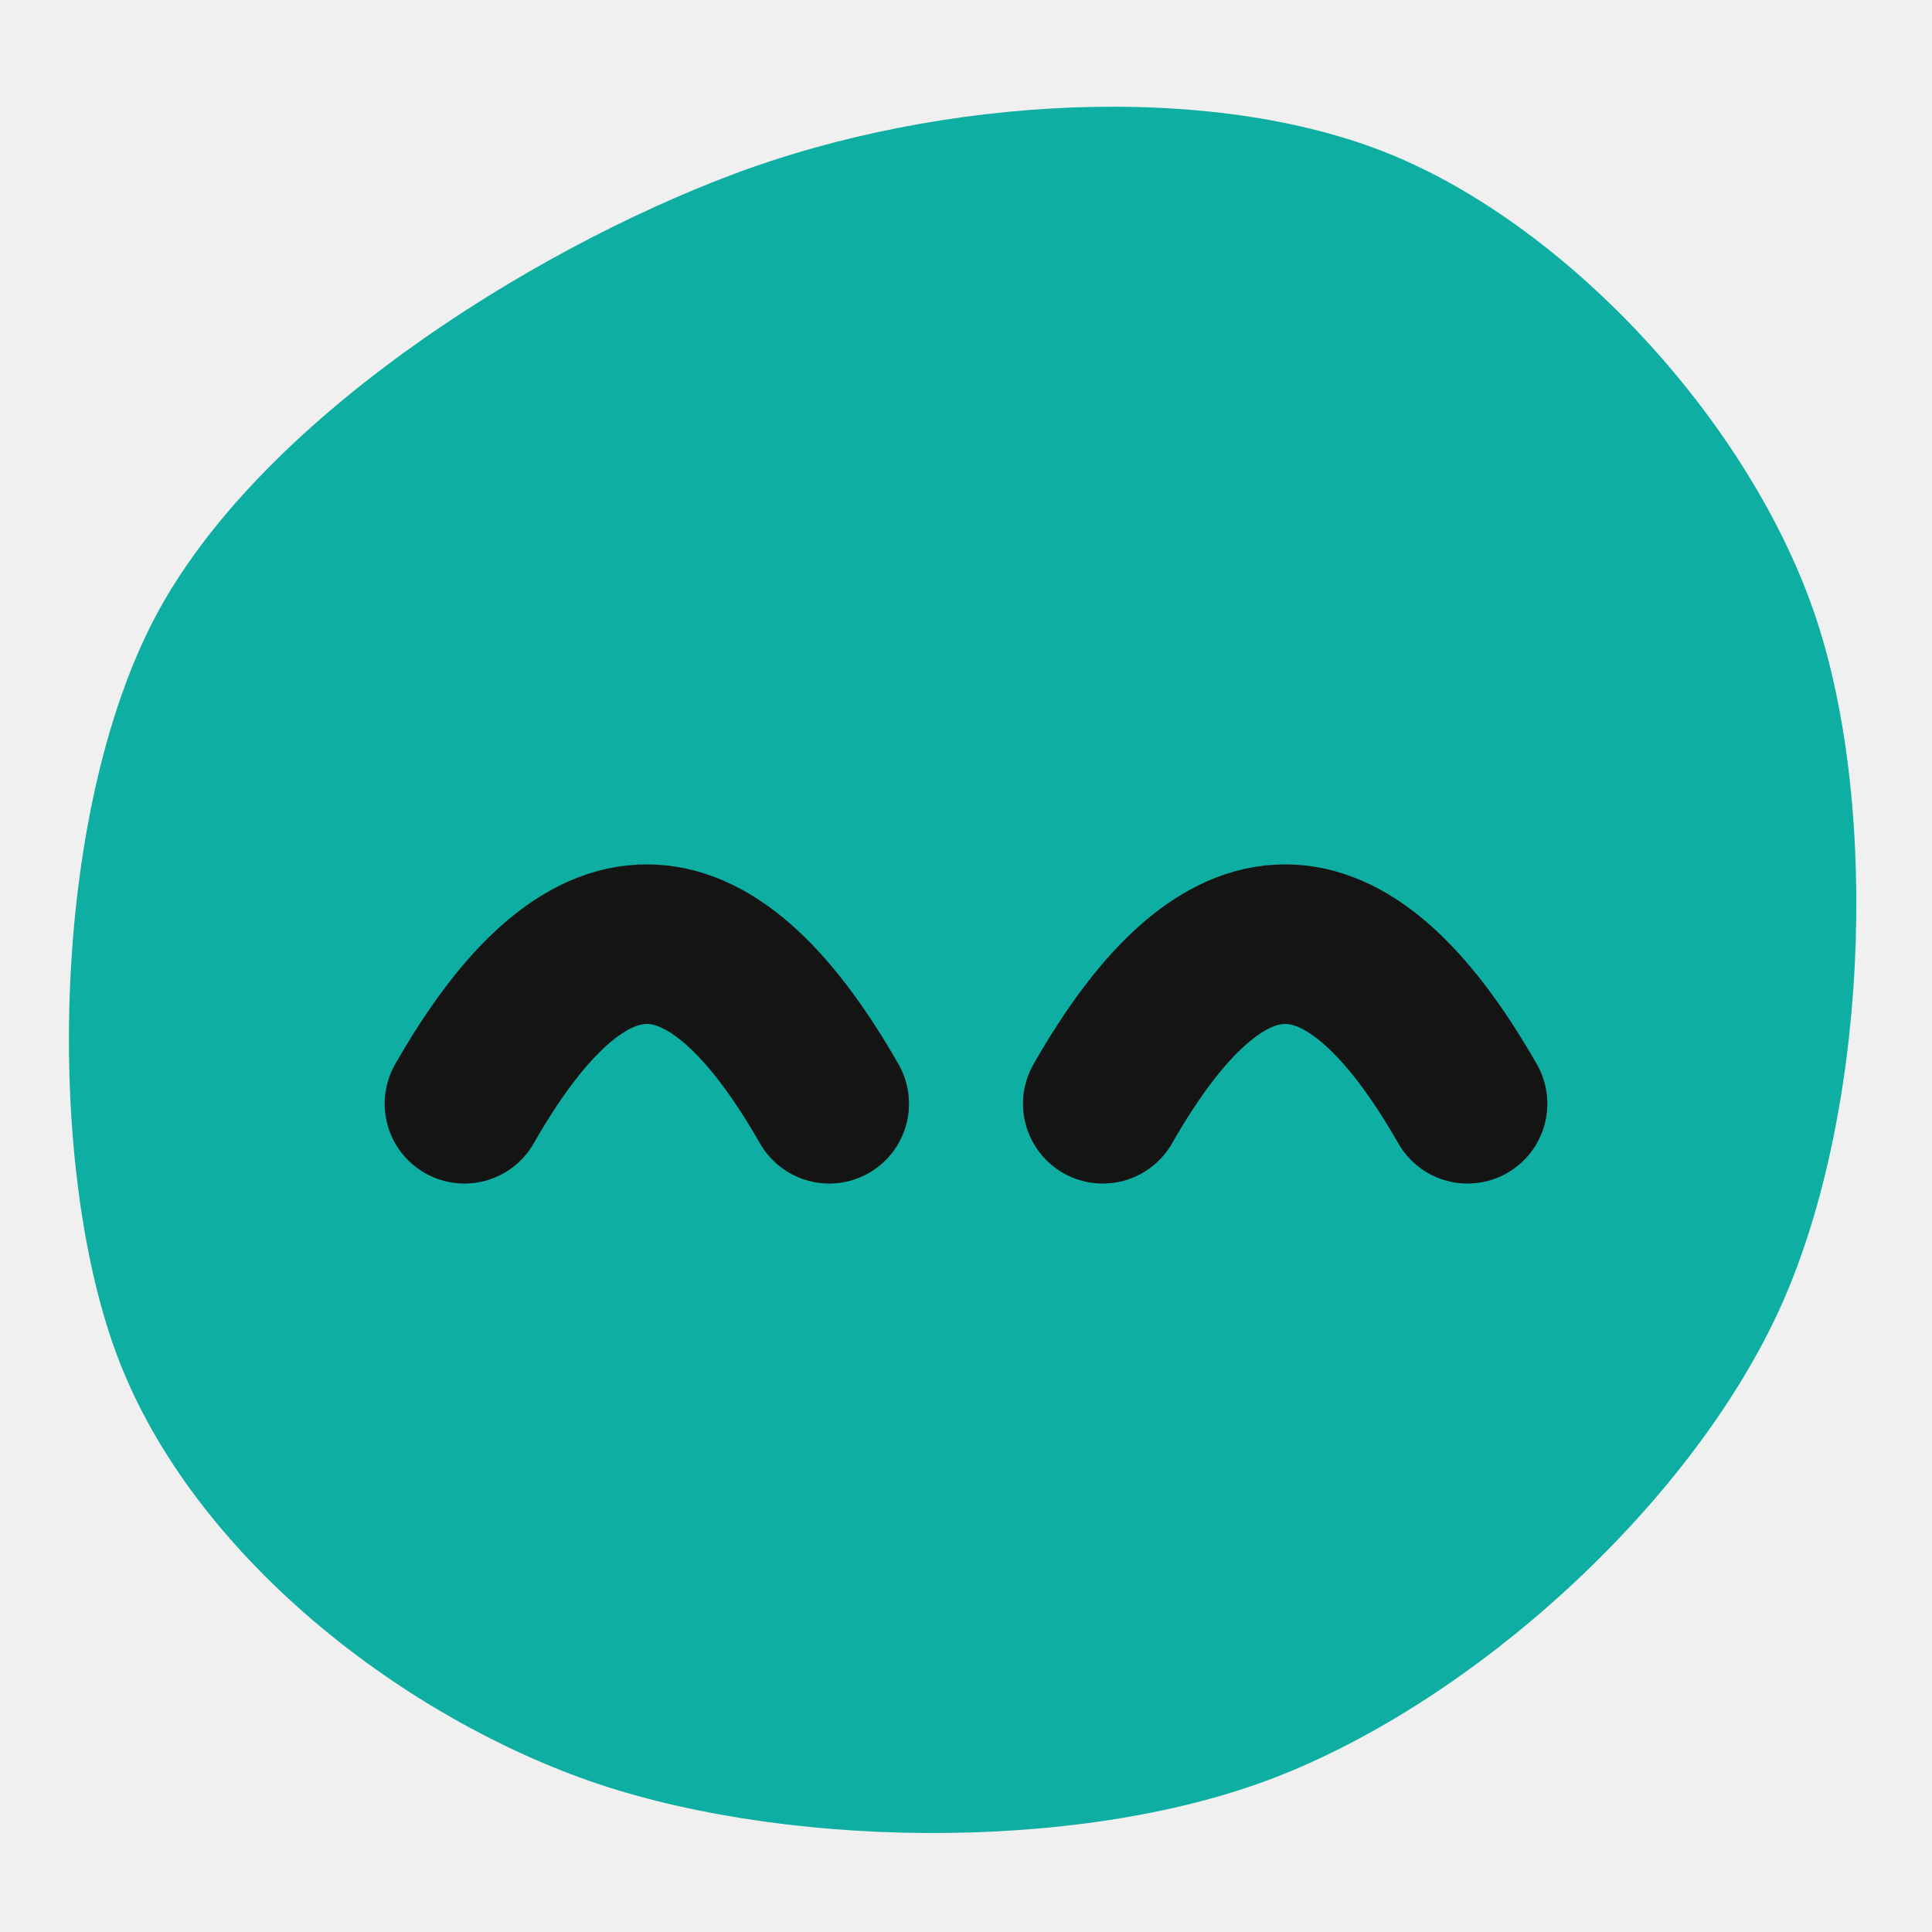
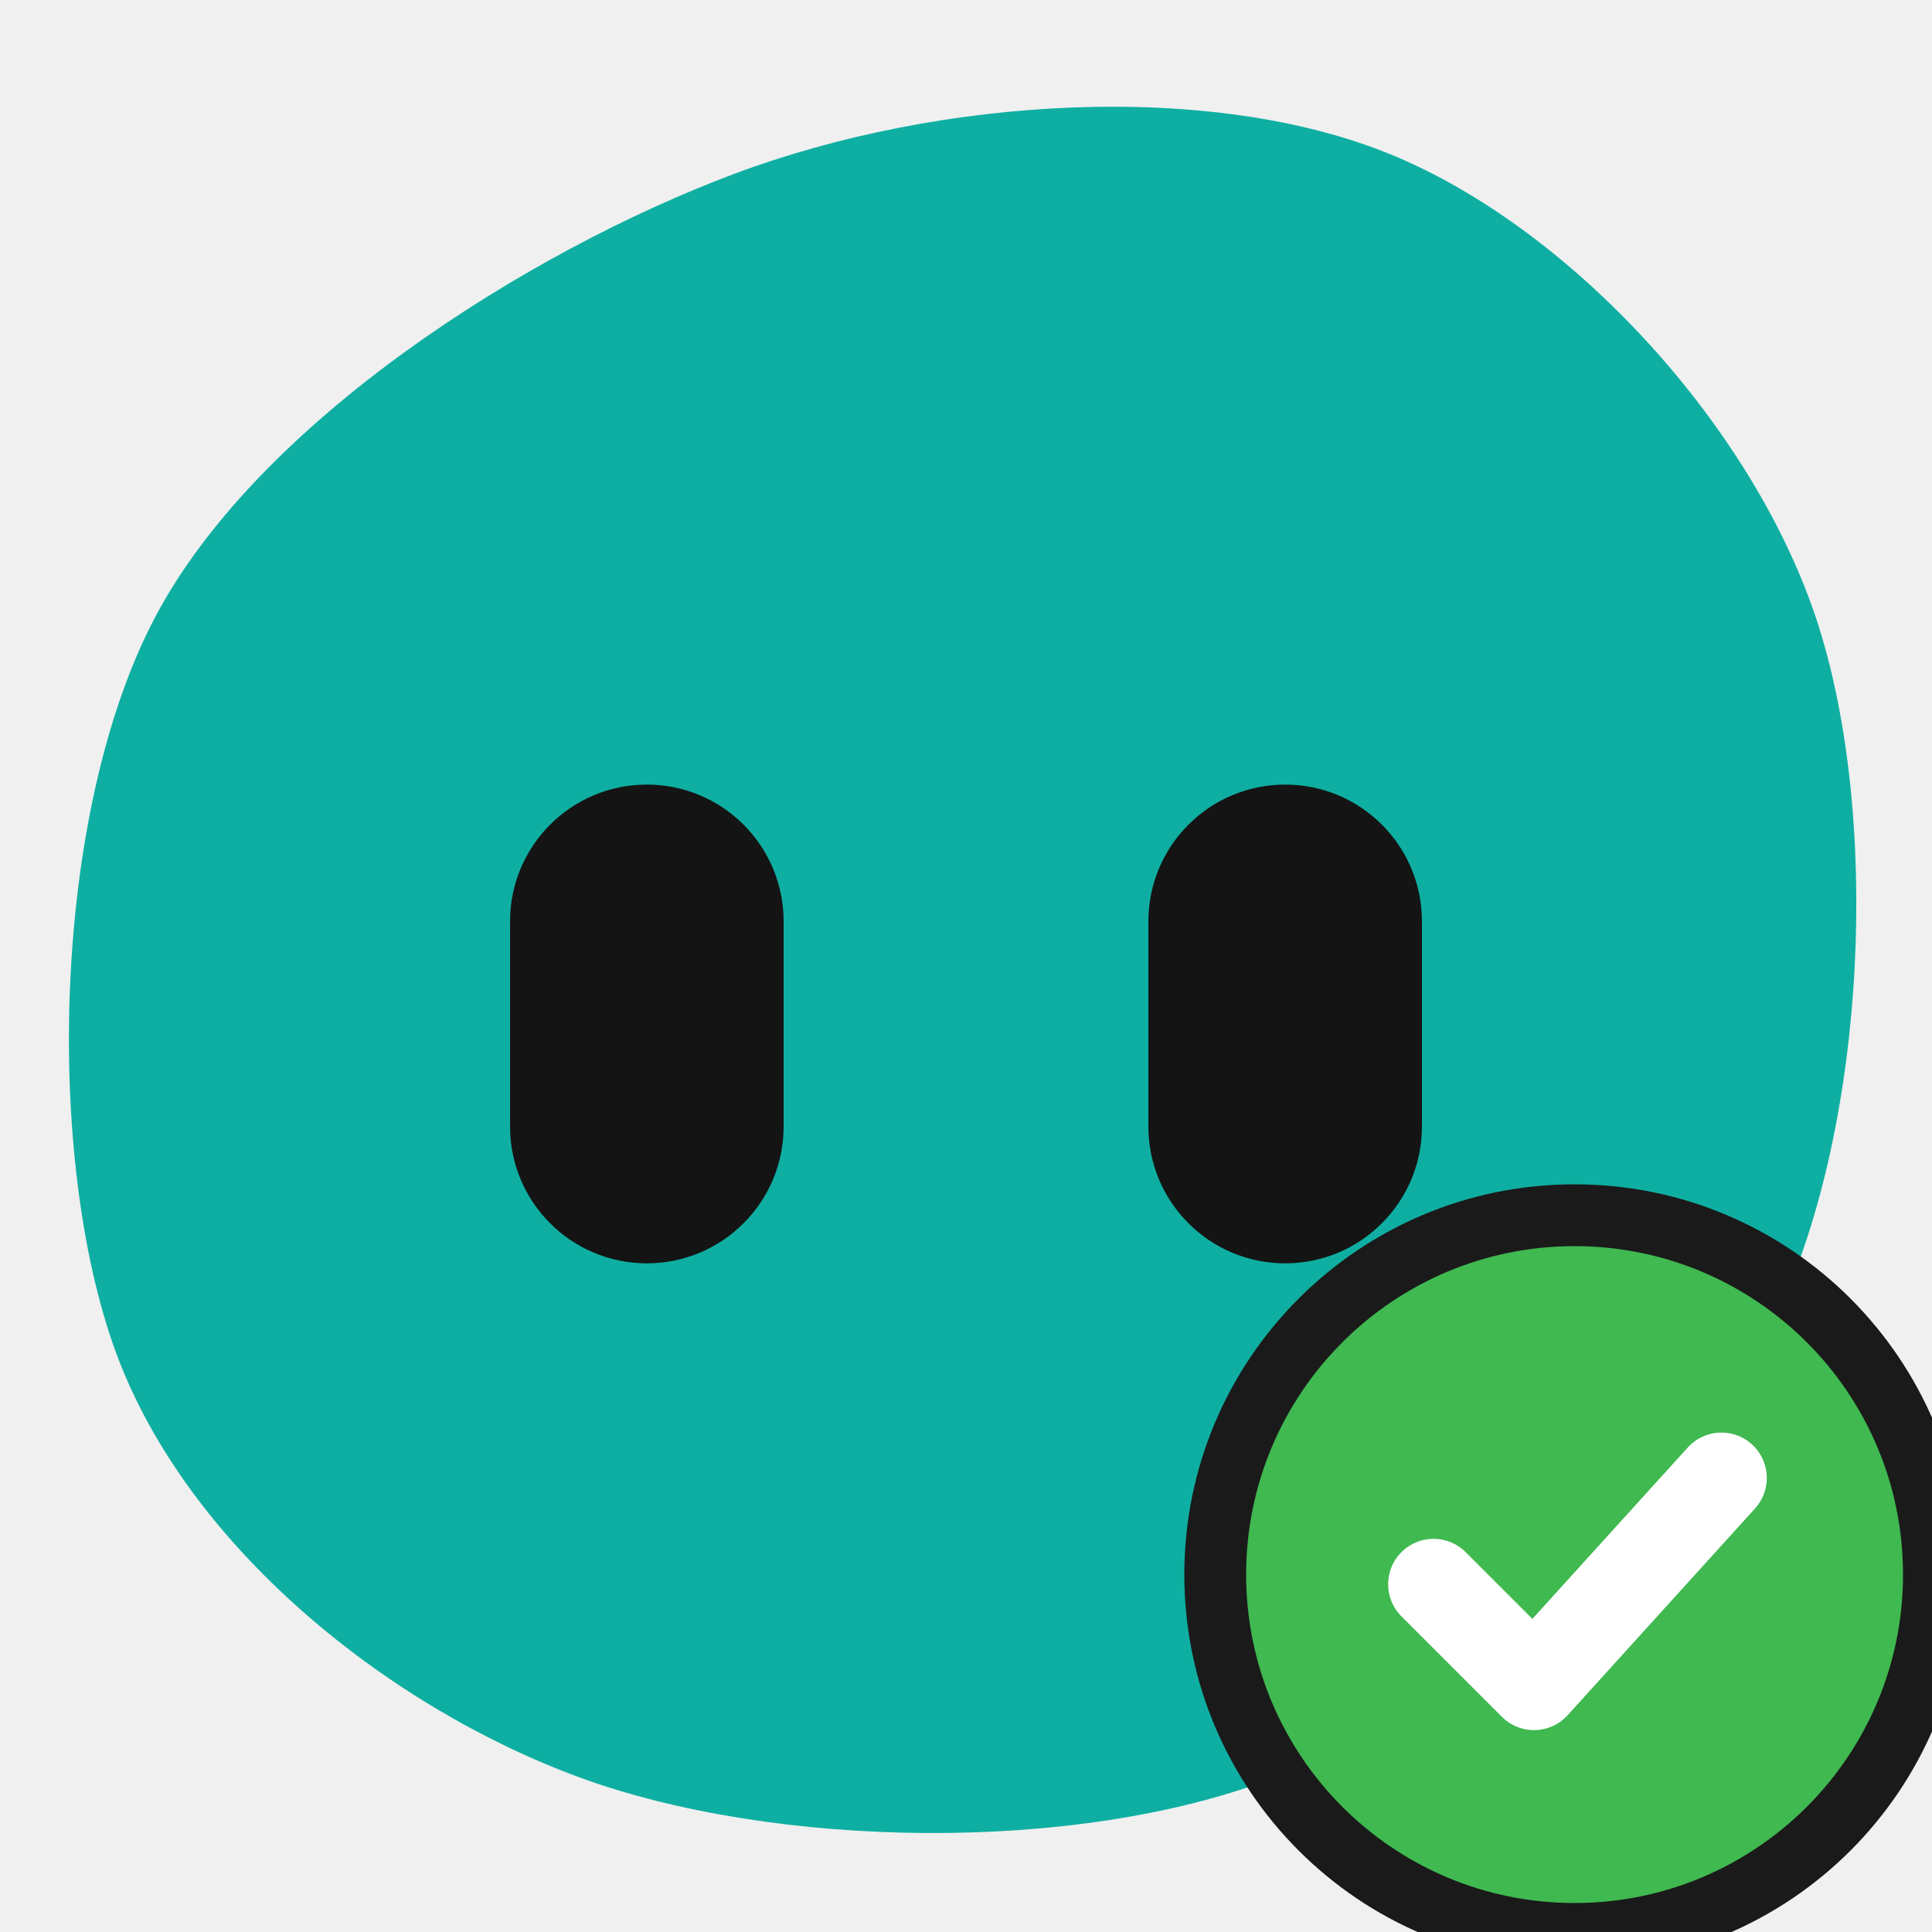
<svg xmlns="http://www.w3.org/2000/svg" class="bot" width="18" height="18" viewBox="0 0 100 100" role="img" aria-label="翻译">
  <g fill="#0eafa2">
    <path d="M38 9C48.67 5 62.67 4.17 72 8C81.33 11.83 90.67 22 94 32C97.33 42 96.67 58 92 68C87.33 78 76.33 88 66 92C55.67 96 40 95.67 30 92C20 88.33 9.67 80 6 70C2.33 60 2.67 42.17 8 32C13.33 21.83 27.33 13 38 9Z" />
  </g>
-   <path d="M24.04 57.13Q33.48 40.61 42.92 57.13" fill="none" stroke="#141414" stroke-width="8.26" stroke-linecap="round" />
-   <path d="M57.08 57.13Q66.52 40.61 75.96 57.13" fill="none" stroke="#141414" stroke-width="8.26" stroke-linecap="round" />
+   <rect x="26.4" y="40.61" width="14.16" height="24.78" rx="7.08" fill="#141414" />
+   <rect x="59.44" y="40.61" width="14.16" height="24.78" rx="7.08" fill="#141414" />
+   <circle cx="81.5" cy="81.5" r="20.2" fill="#1a1a1a" />
+   <circle cx="81.5" cy="81.5" r="17" fill="#3FB950" />
+   <path d="M74.2 82L79.4 87.2L89.1 76.5" fill="none" stroke="#fff" stroke-width="4.7" stroke-linecap="round" stroke-linejoin="round" />
</svg>
